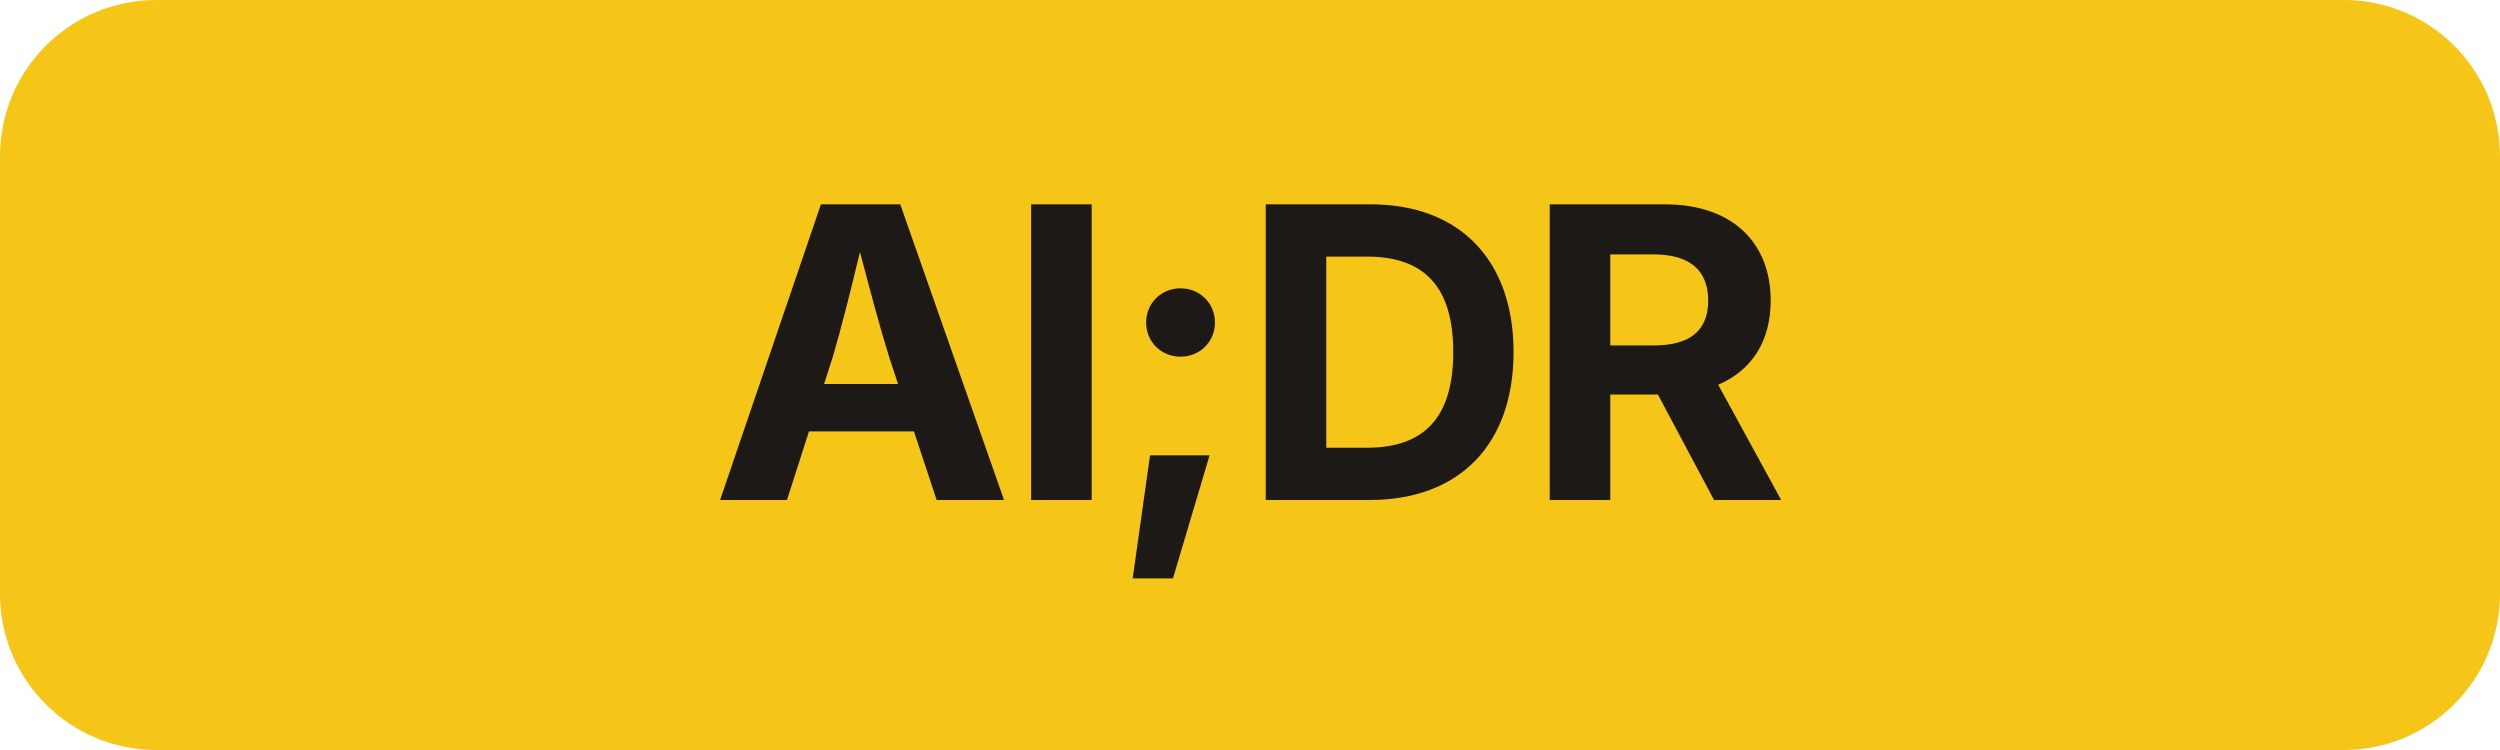
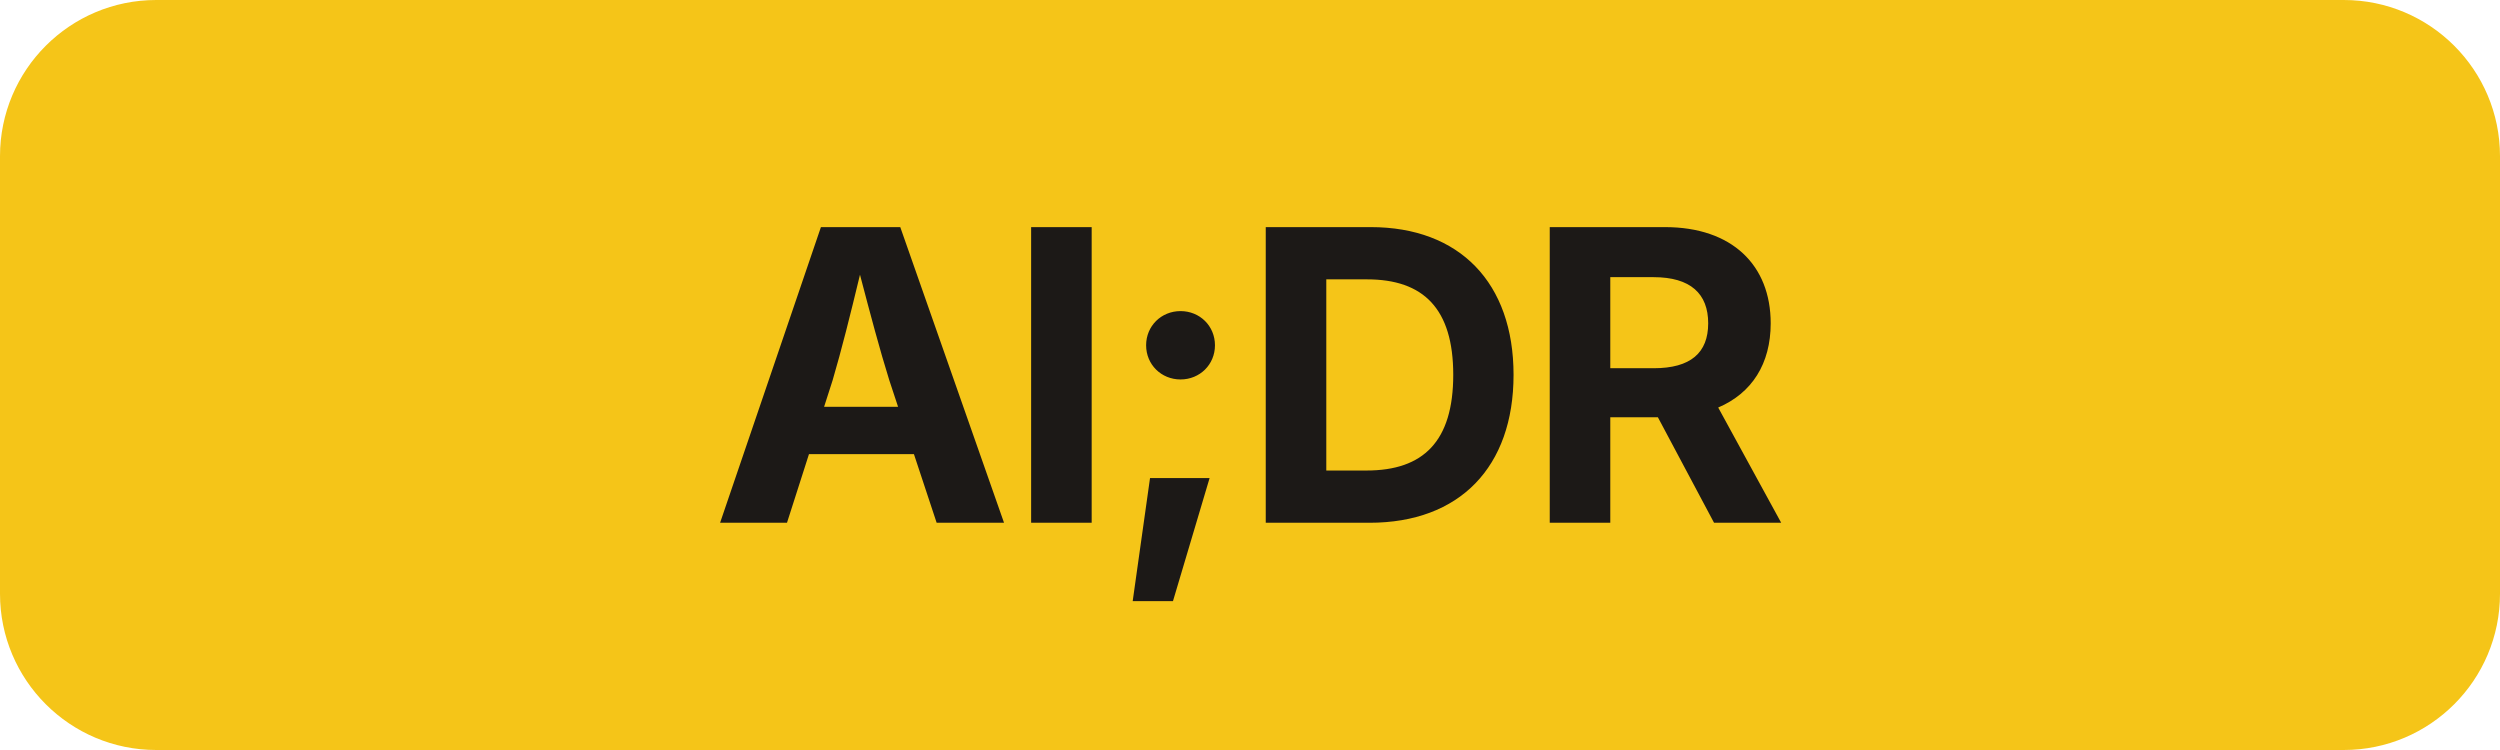
<svg xmlns="http://www.w3.org/2000/svg" viewBox="0 0 160 48" role="img" aria-label="AI;DR">
  <rect width="160" height="48" rx="10" fill="#f5c518" />
-   <text x="80" y="32" font-family="ui-sans-serif, system-ui, -apple-system, 'Segoe UI', sans-serif" font-size="26" font-weight="700" text-anchor="middle" fill="#1c1917" letter-spacing="-0.6">AI;DR</text>
+   <text x="80" y="24" font-family="ui-sans-serif, system-ui, -apple-system, 'Segoe UI', sans-serif" font-size="26" font-weight="700" text-anchor="middle" dominant-baseline="central" alignment-baseline="middle" fill="#1c1917" letter-spacing="-0.6">AI;DR</text>
</svg>
